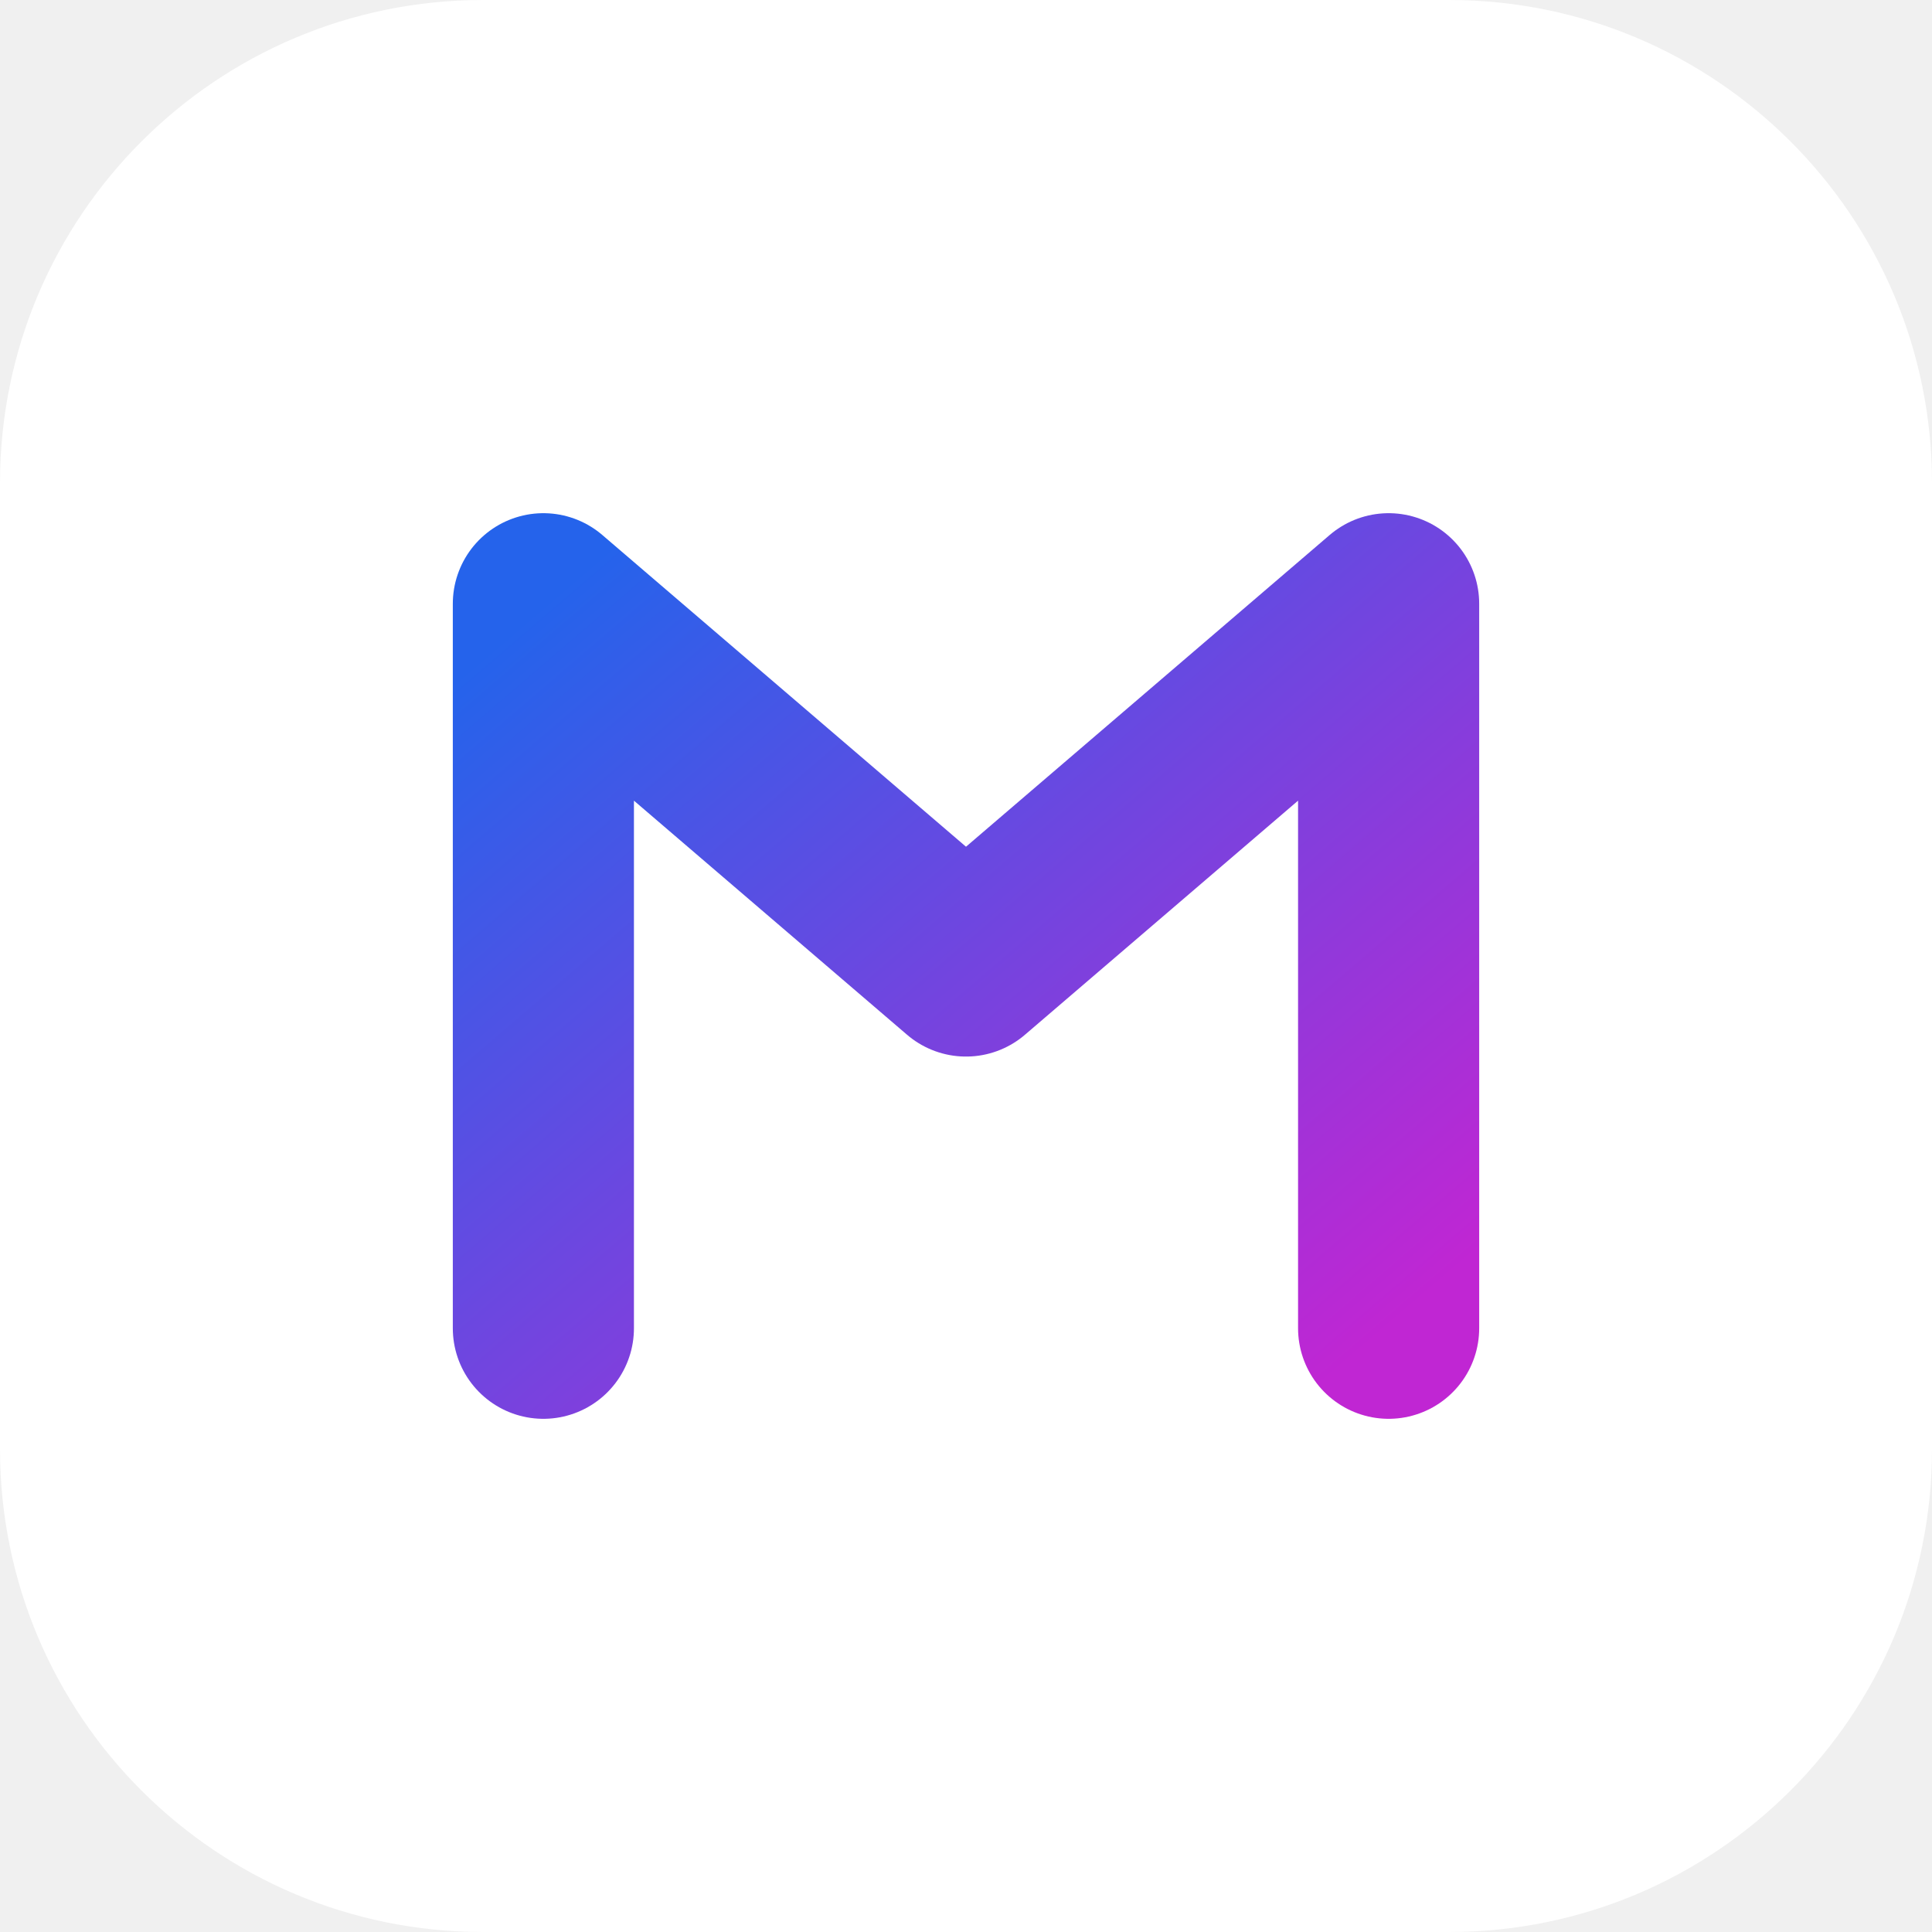
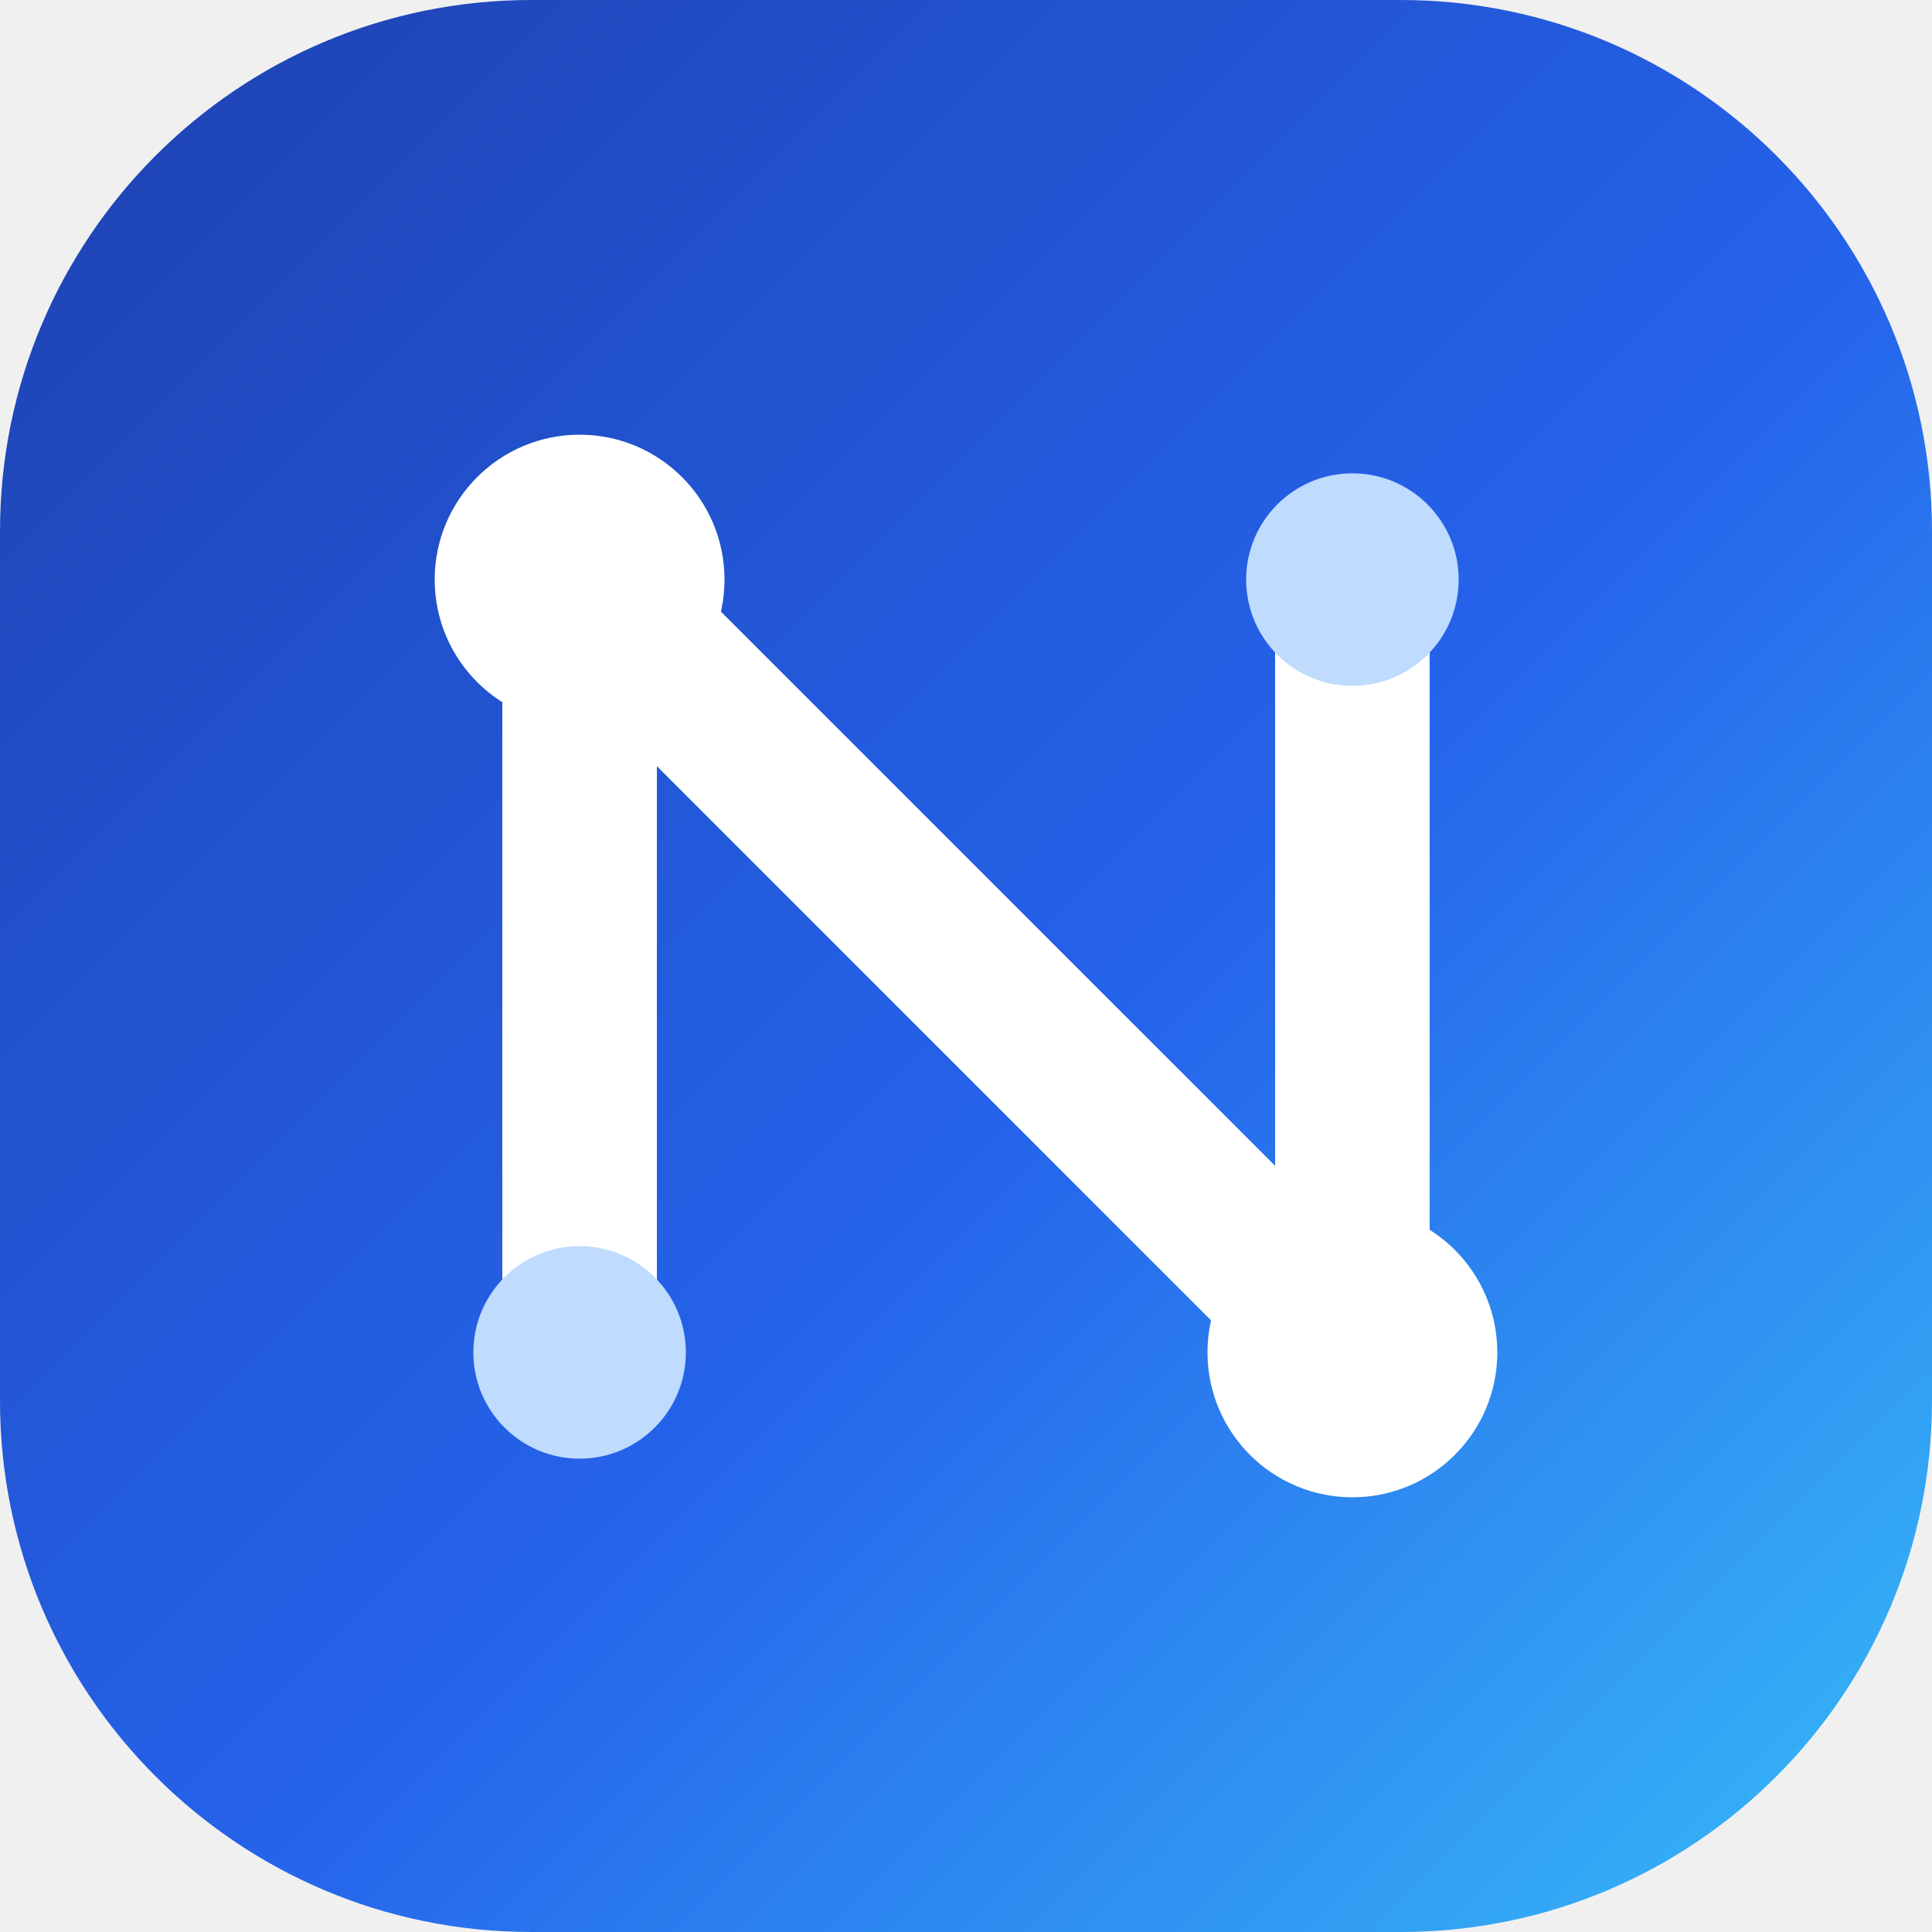
- <svg xmlns="http://www.w3.org/2000/svg" viewBox="0 0 32 32">
+ <svg xmlns="http://www.w3.org/2000/svg" viewBox="0 0 40 40">
  <defs>
    <linearGradient id="g" x1="0" y1="0" x2="1" y2="1">
-       <stop offset="0" stop-color="#2563eb" />
-       <stop offset="1" stop-color="#c026d3" />
+       <stop offset="0" stop-color="#1e40af" />
+       <stop offset=".55" stop-color="#2563eb" />
+       <stop offset="1" stop-color="#38bdf8" />
    </linearGradient>
  </defs>
-   <rect width="32" height="32" rx="8" fill="#ffffff" />
-   <path d="M9 22V10l7 6 7-6v12" fill="none" stroke="url(#g)" stroke-width="3" stroke-linecap="round" stroke-linejoin="round" />
+   <rect width="40" height="40" rx="11" fill="url(#g)" />
+   <path d="M12 28V12l16 16V12" fill="none" stroke="#fff" stroke-width="3.2" stroke-linecap="round" stroke-linejoin="round" />
+   <circle cx="12" cy="12" r="3" fill="#fff" />
+   <circle cx="28" cy="28" r="3" fill="#fff" />
+   <circle cx="28" cy="12" r="2.2" fill="#bfdbfe" />
+   <circle cx="12" cy="28" r="2.2" fill="#bfdbfe" />
</svg>
